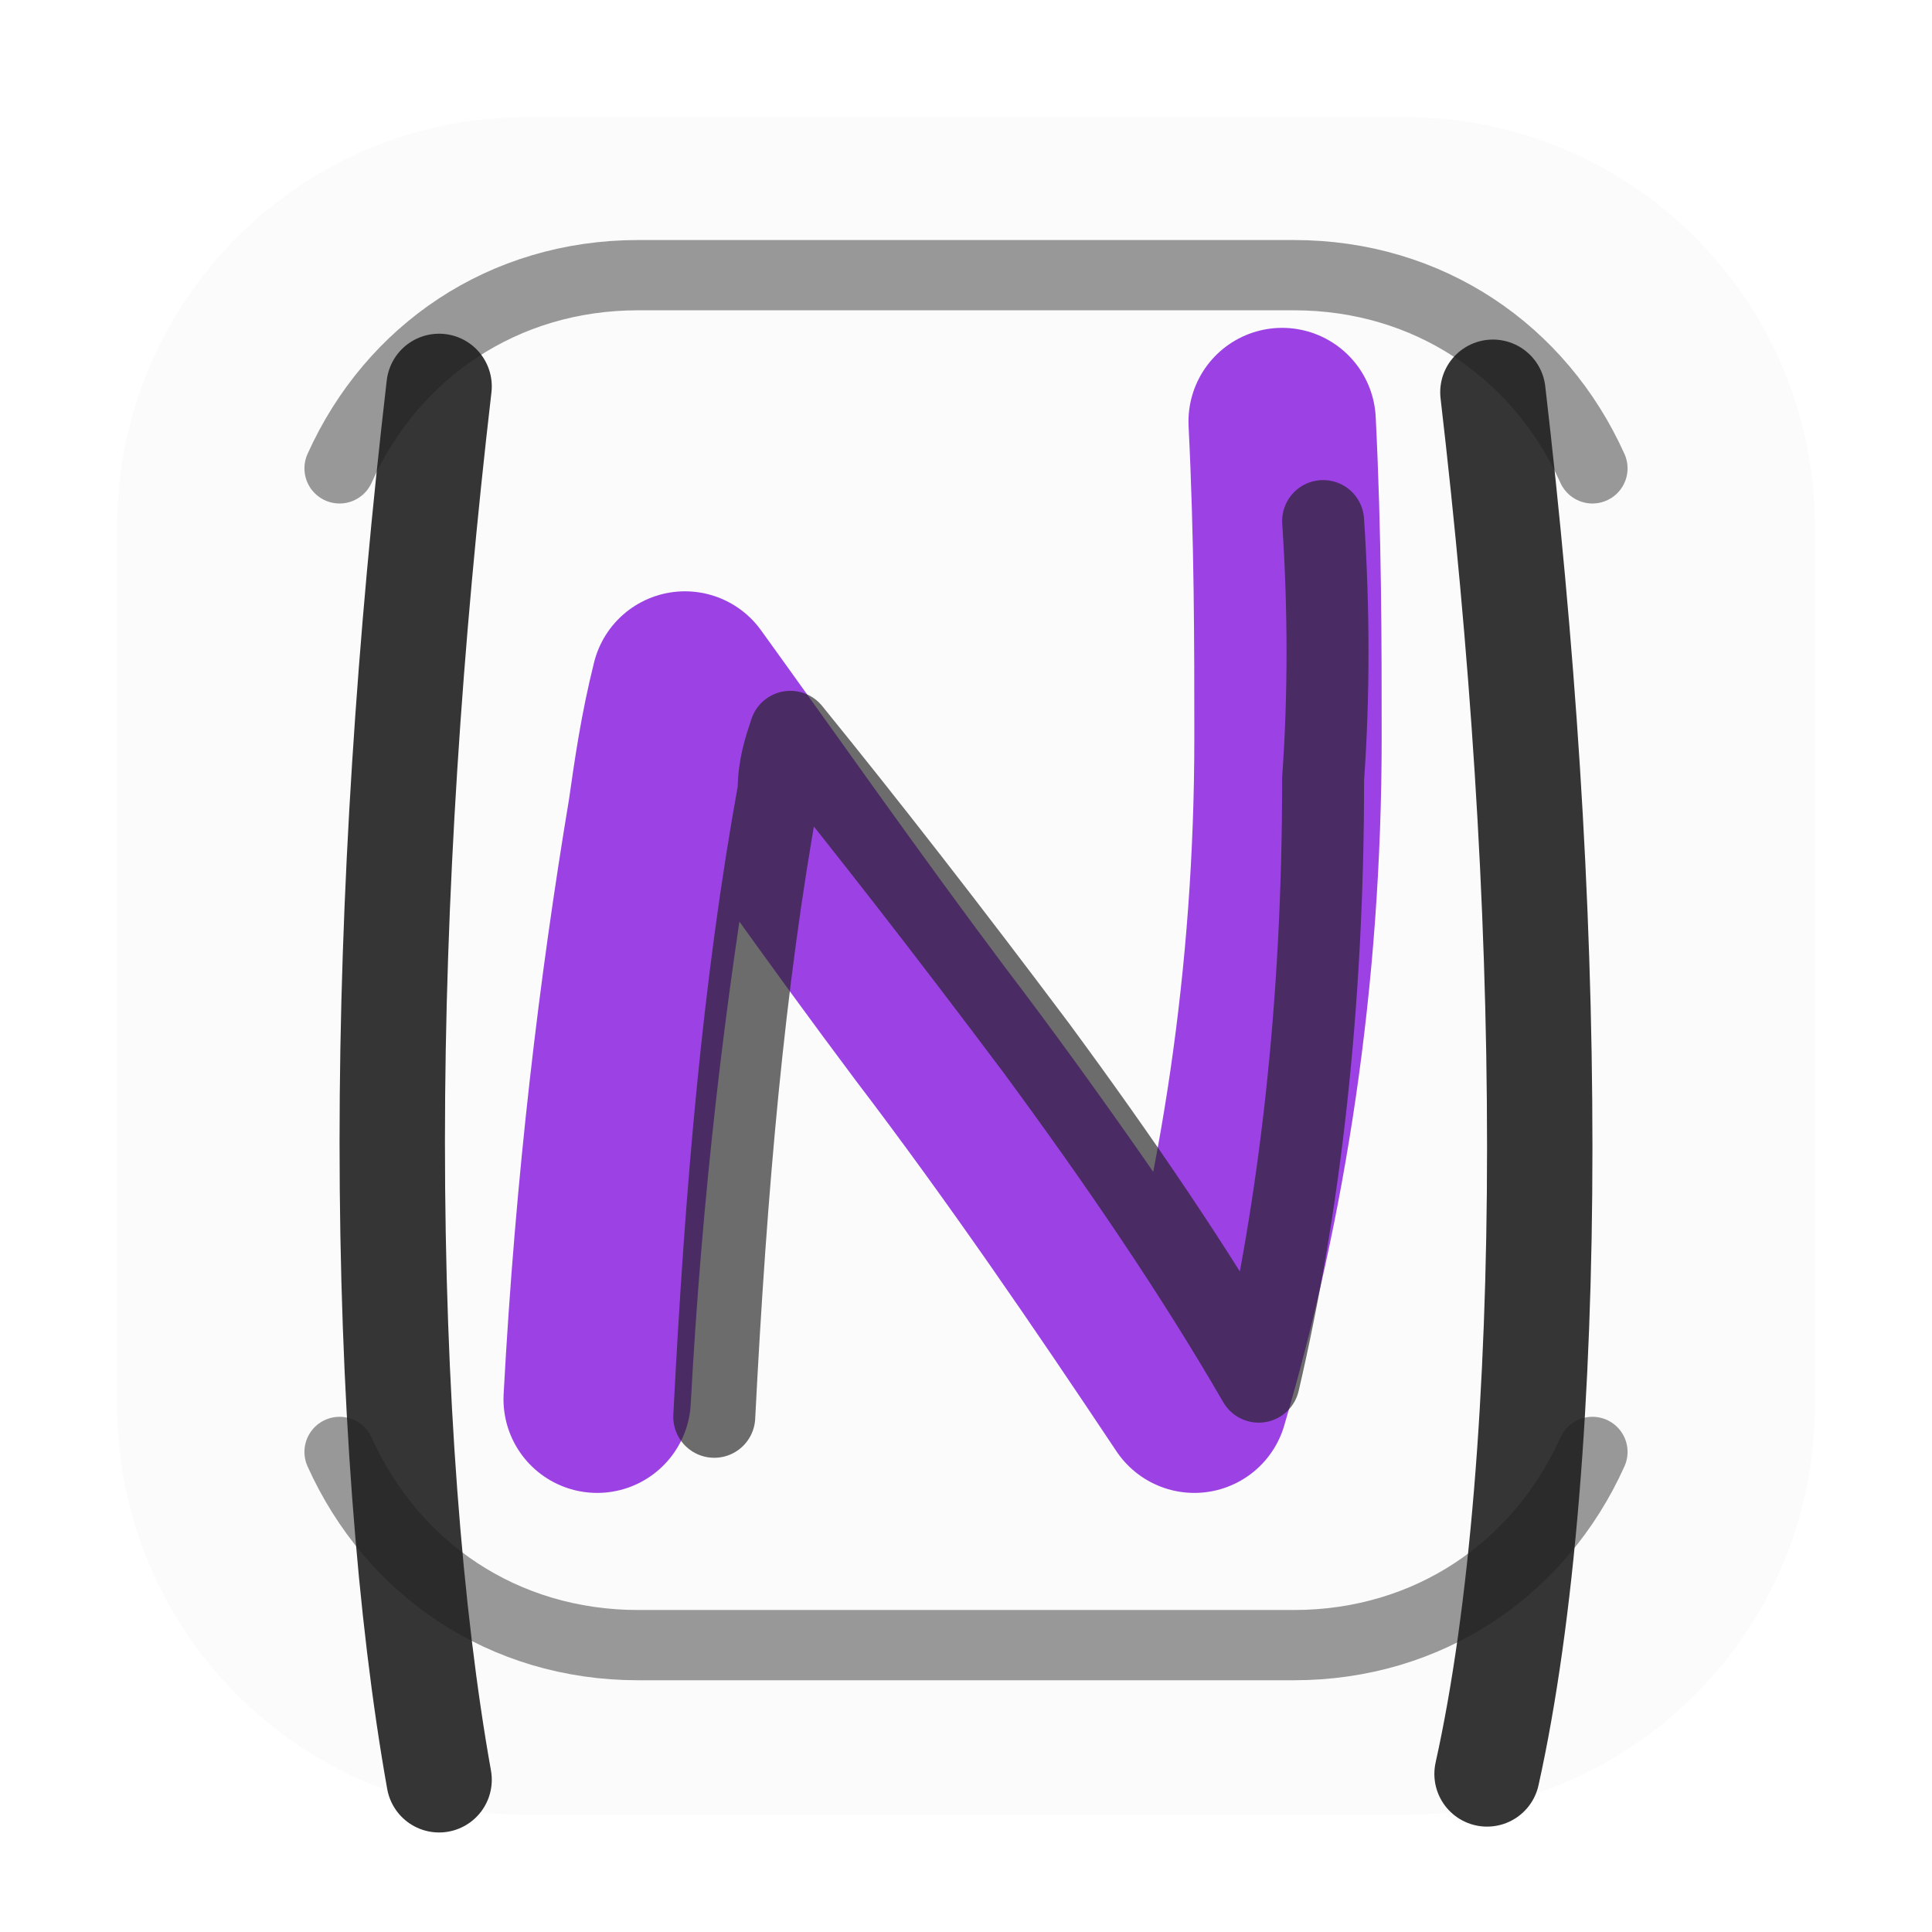
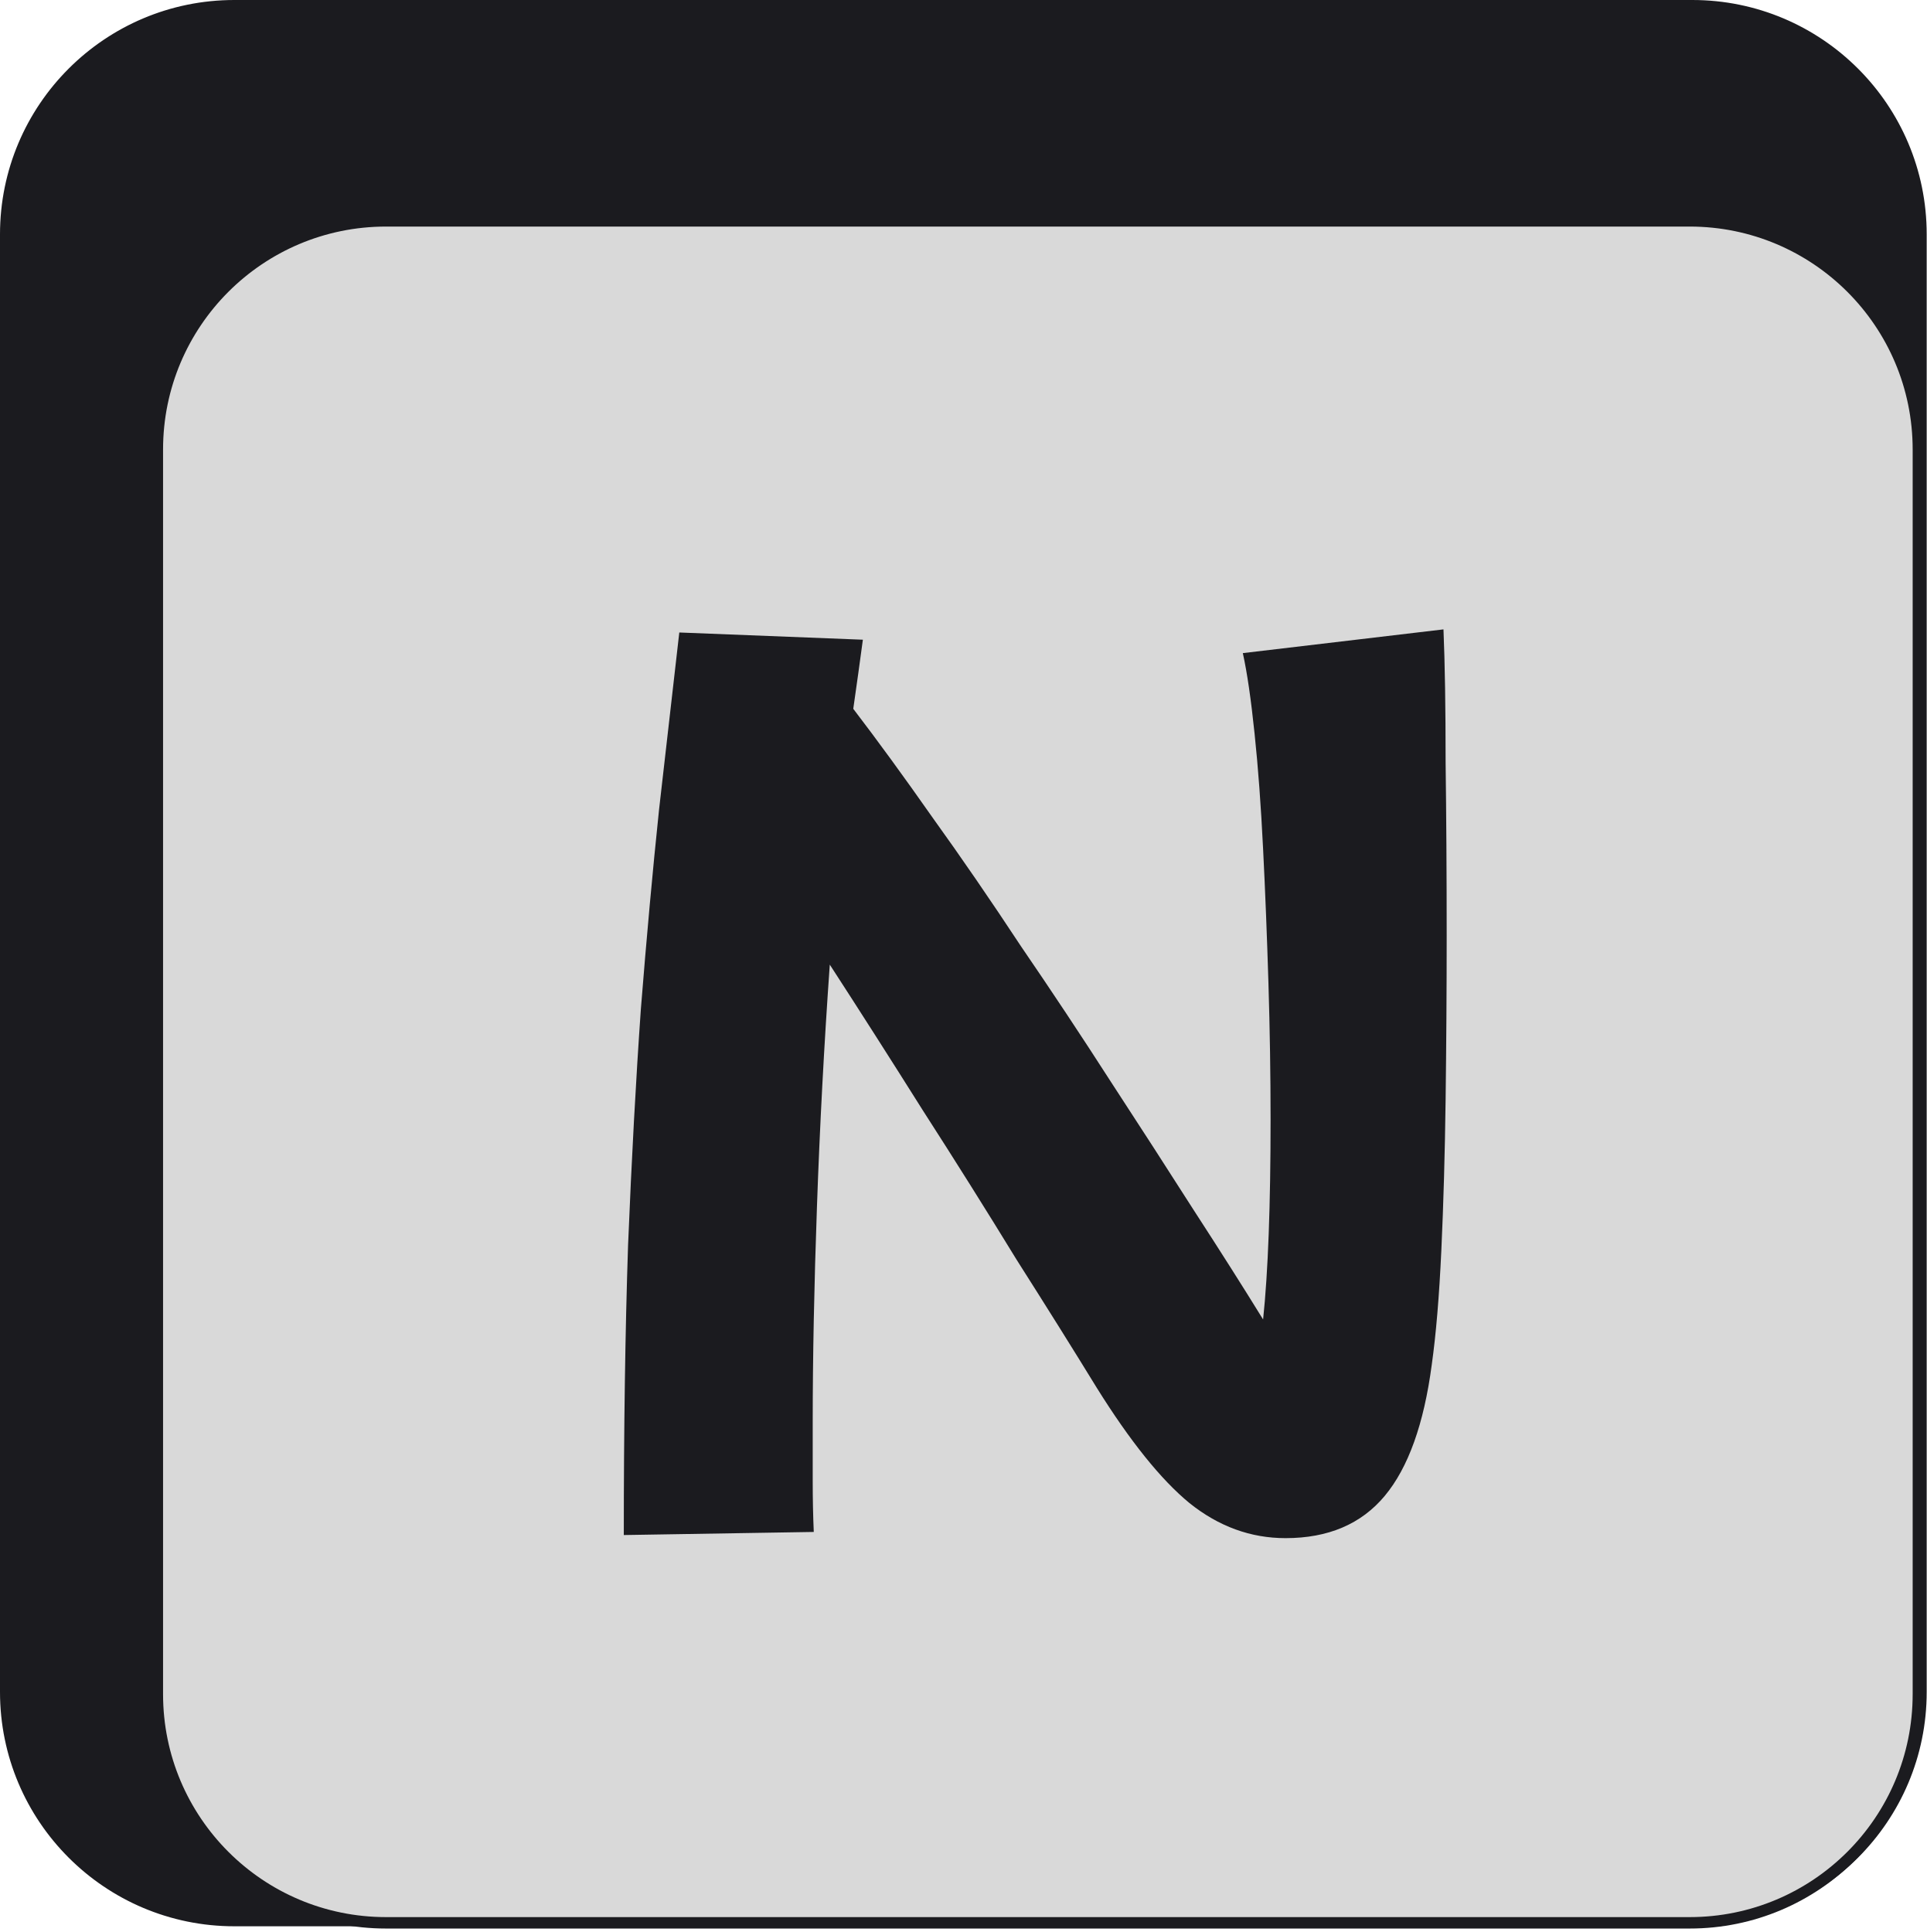
- <svg xmlns="http://www.w3.org/2000/svg" width="33" height="33" viewBox="0 0 33 33" fill="none">
-   <rect x="2" y="2" width="29" height="29" rx="7" fill="#FBFBFB" />
-   <path d="M7.5 6.6C7.0 10.9 6.7 15.3 6.7 19.5C6.7 23.8 7.0 27.6 7.5 30.4" stroke="#1F1F1F" stroke-width="1.8" stroke-linecap="round" stroke-linejoin="round" opacity="0.9" />
-   <path d="M25.5 6.7C26.0 11.0 26.3 15.3 26.3 19.6C26.3 23.8 26.0 27.6 25.4 30.3" stroke="#1F1F1F" stroke-width="1.8" stroke-linecap="round" stroke-linejoin="round" opacity="0.9" />
-   <path d="M10.2 23.9C10.4 20.2 10.8 16.9 11.3 13.9C11.4 13.2 11.5 12.5 11.7 11.7C13.0 13.5 14.4 15.5 15.9 17.5C17.5 19.6 19.0 21.8 20.4 23.9C21.4 20.5 22.0 16.7 22.0 12.6C22.0 11.0 22.0 9.2 21.9 7.2" stroke="#9C42E4" stroke-width="3.2" stroke-linecap="round" stroke-linejoin="round" />
-   <path d="M12.2 24.2C12.4 20.3 12.7 16.8 13.3 13.5C13.3 13.1 13.4 12.8 13.5 12.5C14.8 14.1 16.2 15.9 17.7 17.9C19.1 19.8 20.4 21.7 21.5 23.6C22.2 20.6 22.6 17.2 22.6 13.3C22.7 11.9 22.7 10.4 22.6 8.9" stroke="#1F1F1F" stroke-width="1.4" stroke-linecap="round" stroke-linejoin="round" opacity="0.65" />
-   <path d="M5.8 8.0C6.7 6.0 8.6 4.7 10.9 4.7H22.1C24.4 4.7 26.3 6.0 27.2 8.0" stroke="#1F1F1F" stroke-width="1.2" stroke-linecap="round" opacity="0.45" />
-   <path d="M5.8 24.8C6.7 26.8 8.6 28.1 10.9 28.1H22.1C24.4 28.1 26.3 26.8 27.2 24.8" stroke="#1F1F1F" stroke-width="1.2" stroke-linecap="round" opacity="0.45" />
+ <svg xmlns="http://www.w3.org/2000/svg" width="337" height="338" viewBox="0 0 337 338" fill="none">
+   <rect x="1" y="1" width="335" height="335" rx="40" fill="#1B1B1F" stroke="#1B1B1F" stroke-width="2" />
+   <path d="M82.212 260.473C82.212 239.357 82.483 220.34 83.024 203.421C83.701 186.366 84.513 170.868 85.461 156.927C86.543 142.85 87.694 129.789 88.912 117.742C90.266 105.56 91.552 93.92 92.77 82.821L127.691 84.242C127.15 88.438 126.54 92.972 125.864 97.845C130.466 104.072 135.474 111.178 140.888 119.163C146.437 127.149 152.055 135.609 157.739 144.542C163.56 153.34 169.244 162.206 174.794 171.139C180.343 179.937 185.622 188.397 190.63 196.518C195.638 204.504 200.037 211.678 203.827 218.039C204.775 208.7 205.248 195.571 205.248 178.651C205.248 169.989 205.113 161.055 204.842 151.851C204.572 142.647 204.233 133.849 203.827 125.457C203.421 116.93 202.88 109.35 202.203 102.718C201.526 95.95 200.782 90.671 199.97 86.882L238.139 82.212C238.41 88.844 238.545 97.575 238.545 108.403C238.681 119.096 238.748 130.465 238.748 142.512C238.748 153.205 238.681 163.965 238.545 174.794C238.41 185.487 238.139 195.367 237.733 204.436C237.327 213.505 236.718 221.017 235.906 226.973C234.417 238.613 231.439 247.208 226.973 252.757C222.506 258.307 216.212 261.082 208.091 261.082C201.459 261.082 195.368 258.781 189.818 254.179C184.404 249.577 178.516 241.997 172.155 231.439C167.823 224.13 162.747 215.738 156.927 206.263C151.242 196.653 145.287 186.84 139.061 176.824C132.97 166.808 127.082 157.265 121.397 148.197C120.314 164.033 119.502 179.87 118.961 195.706C118.419 211.407 118.148 225.619 118.148 238.342C118.148 242.403 118.148 246.193 118.148 249.712C118.148 253.366 118.216 256.75 118.352 259.863L82.212 260.473Z" fill="#1B1B1F" />
+   <rect x="27.521" y="38.637" width="308.025" height="297.757" rx="40" fill="#D9D9D9" stroke="#1B1B1F" stroke-width="2" />
+   <path d="M109.109 268.553C109.109 249.786 109.358 232.883 109.856 217.844C110.478 202.686 111.225 188.911 112.096 176.519C113.092 164.007 114.149 152.398 115.27 141.691C116.514 130.863 117.696 120.517 118.816 110.652L150.926 111.915C150.428 115.644 149.868 119.675 149.246 124.006C153.477 129.54 158.082 135.856 163.06 142.954C168.163 150.052 173.327 157.571 178.555 165.511C183.906 173.331 189.133 181.211 194.236 189.151C199.338 196.971 204.192 204.49 208.797 211.709C213.402 218.807 217.447 225.183 220.931 230.837C221.802 222.536 222.238 210.867 222.238 195.828C222.238 188.129 222.114 180.189 221.865 172.008C221.616 163.827 221.305 156.007 220.931 148.548C220.558 140.969 220.06 134.232 219.438 128.337C218.816 122.321 218.131 117.629 217.384 114.261L252.48 110.11C252.729 116.005 252.854 123.765 252.854 133.39C252.978 142.894 253.041 152.999 253.041 163.707C253.041 173.211 252.978 182.775 252.854 192.4C252.729 201.904 252.48 210.686 252.107 218.747C251.734 226.807 251.174 233.484 250.427 238.778C249.058 249.124 246.32 256.763 242.213 261.696C238.106 266.628 232.319 269.095 224.852 269.095C218.753 269.095 213.153 267.049 208.05 262.959C203.072 258.869 197.658 252.132 191.809 242.748C187.826 236.251 183.159 228.792 177.808 220.371C172.581 211.829 167.105 203.107 161.38 194.204C155.779 185.302 150.366 176.82 145.139 168.759C144.143 182.835 143.396 196.911 142.898 210.987C142.401 224.942 142.152 237.574 142.152 248.883C142.152 252.492 142.152 255.861 142.152 258.989C142.152 262.237 142.214 265.245 142.338 268.012L109.109 268.553Z" fill="#1B1B1F" />
</svg>
